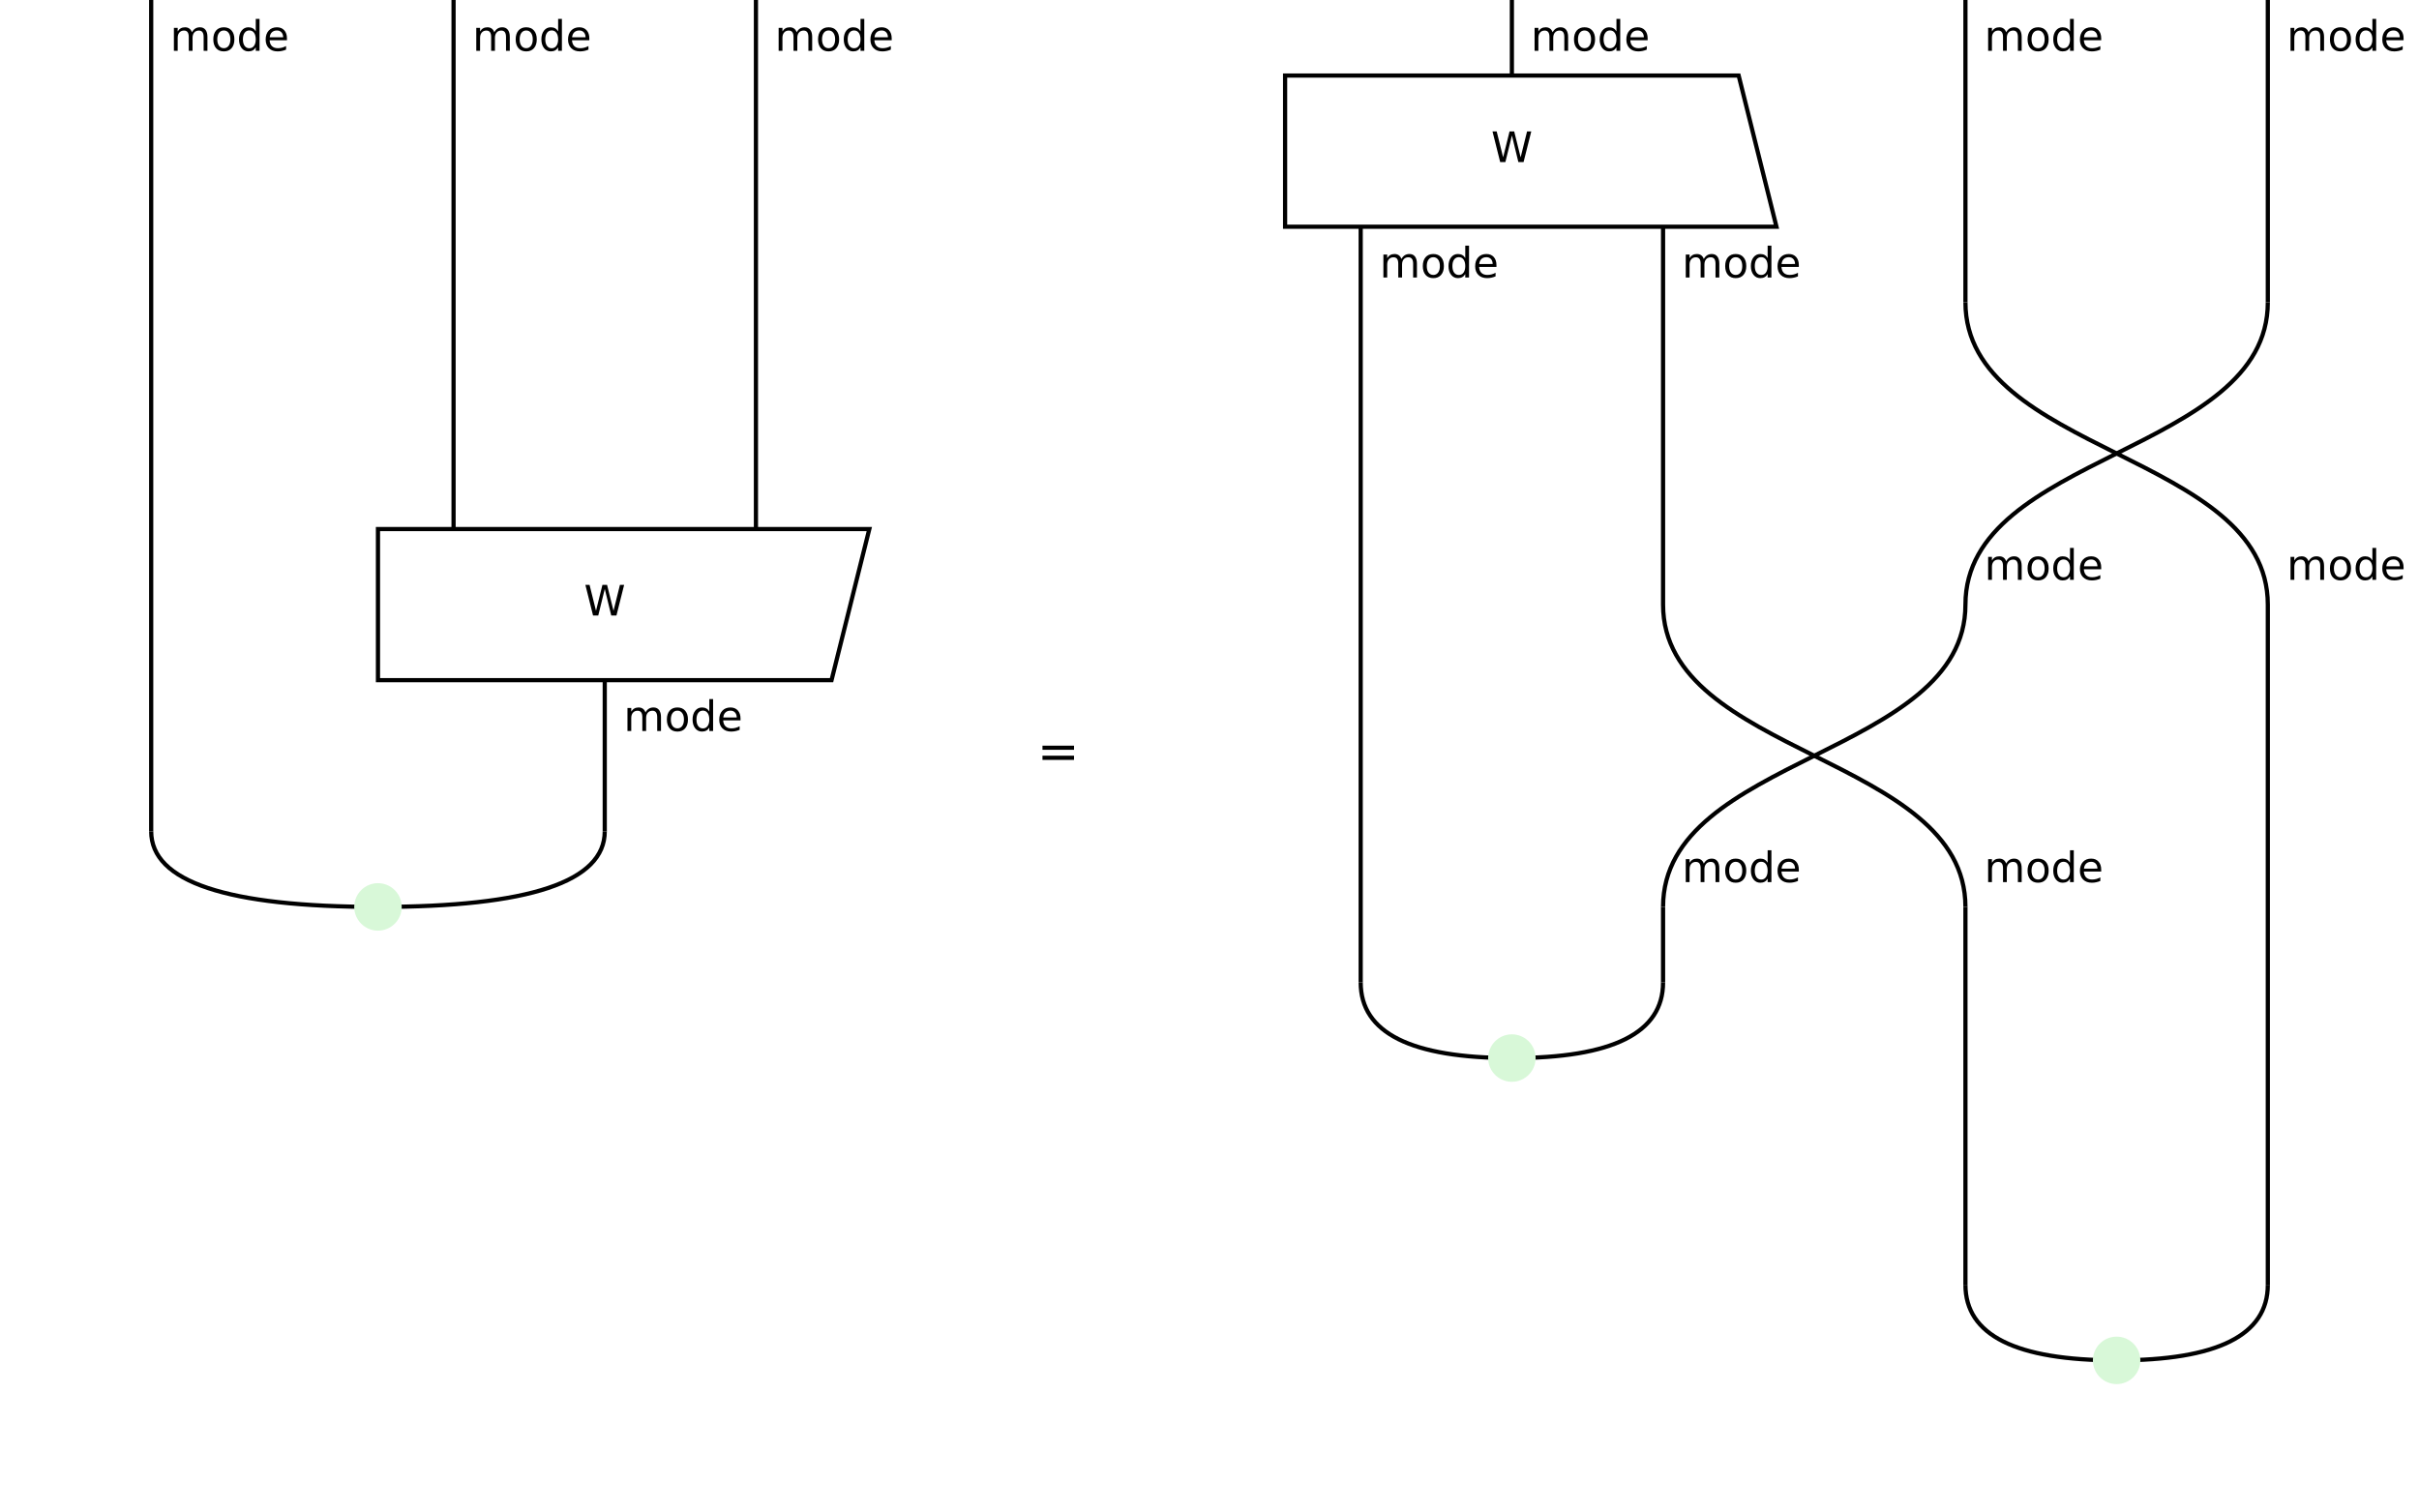
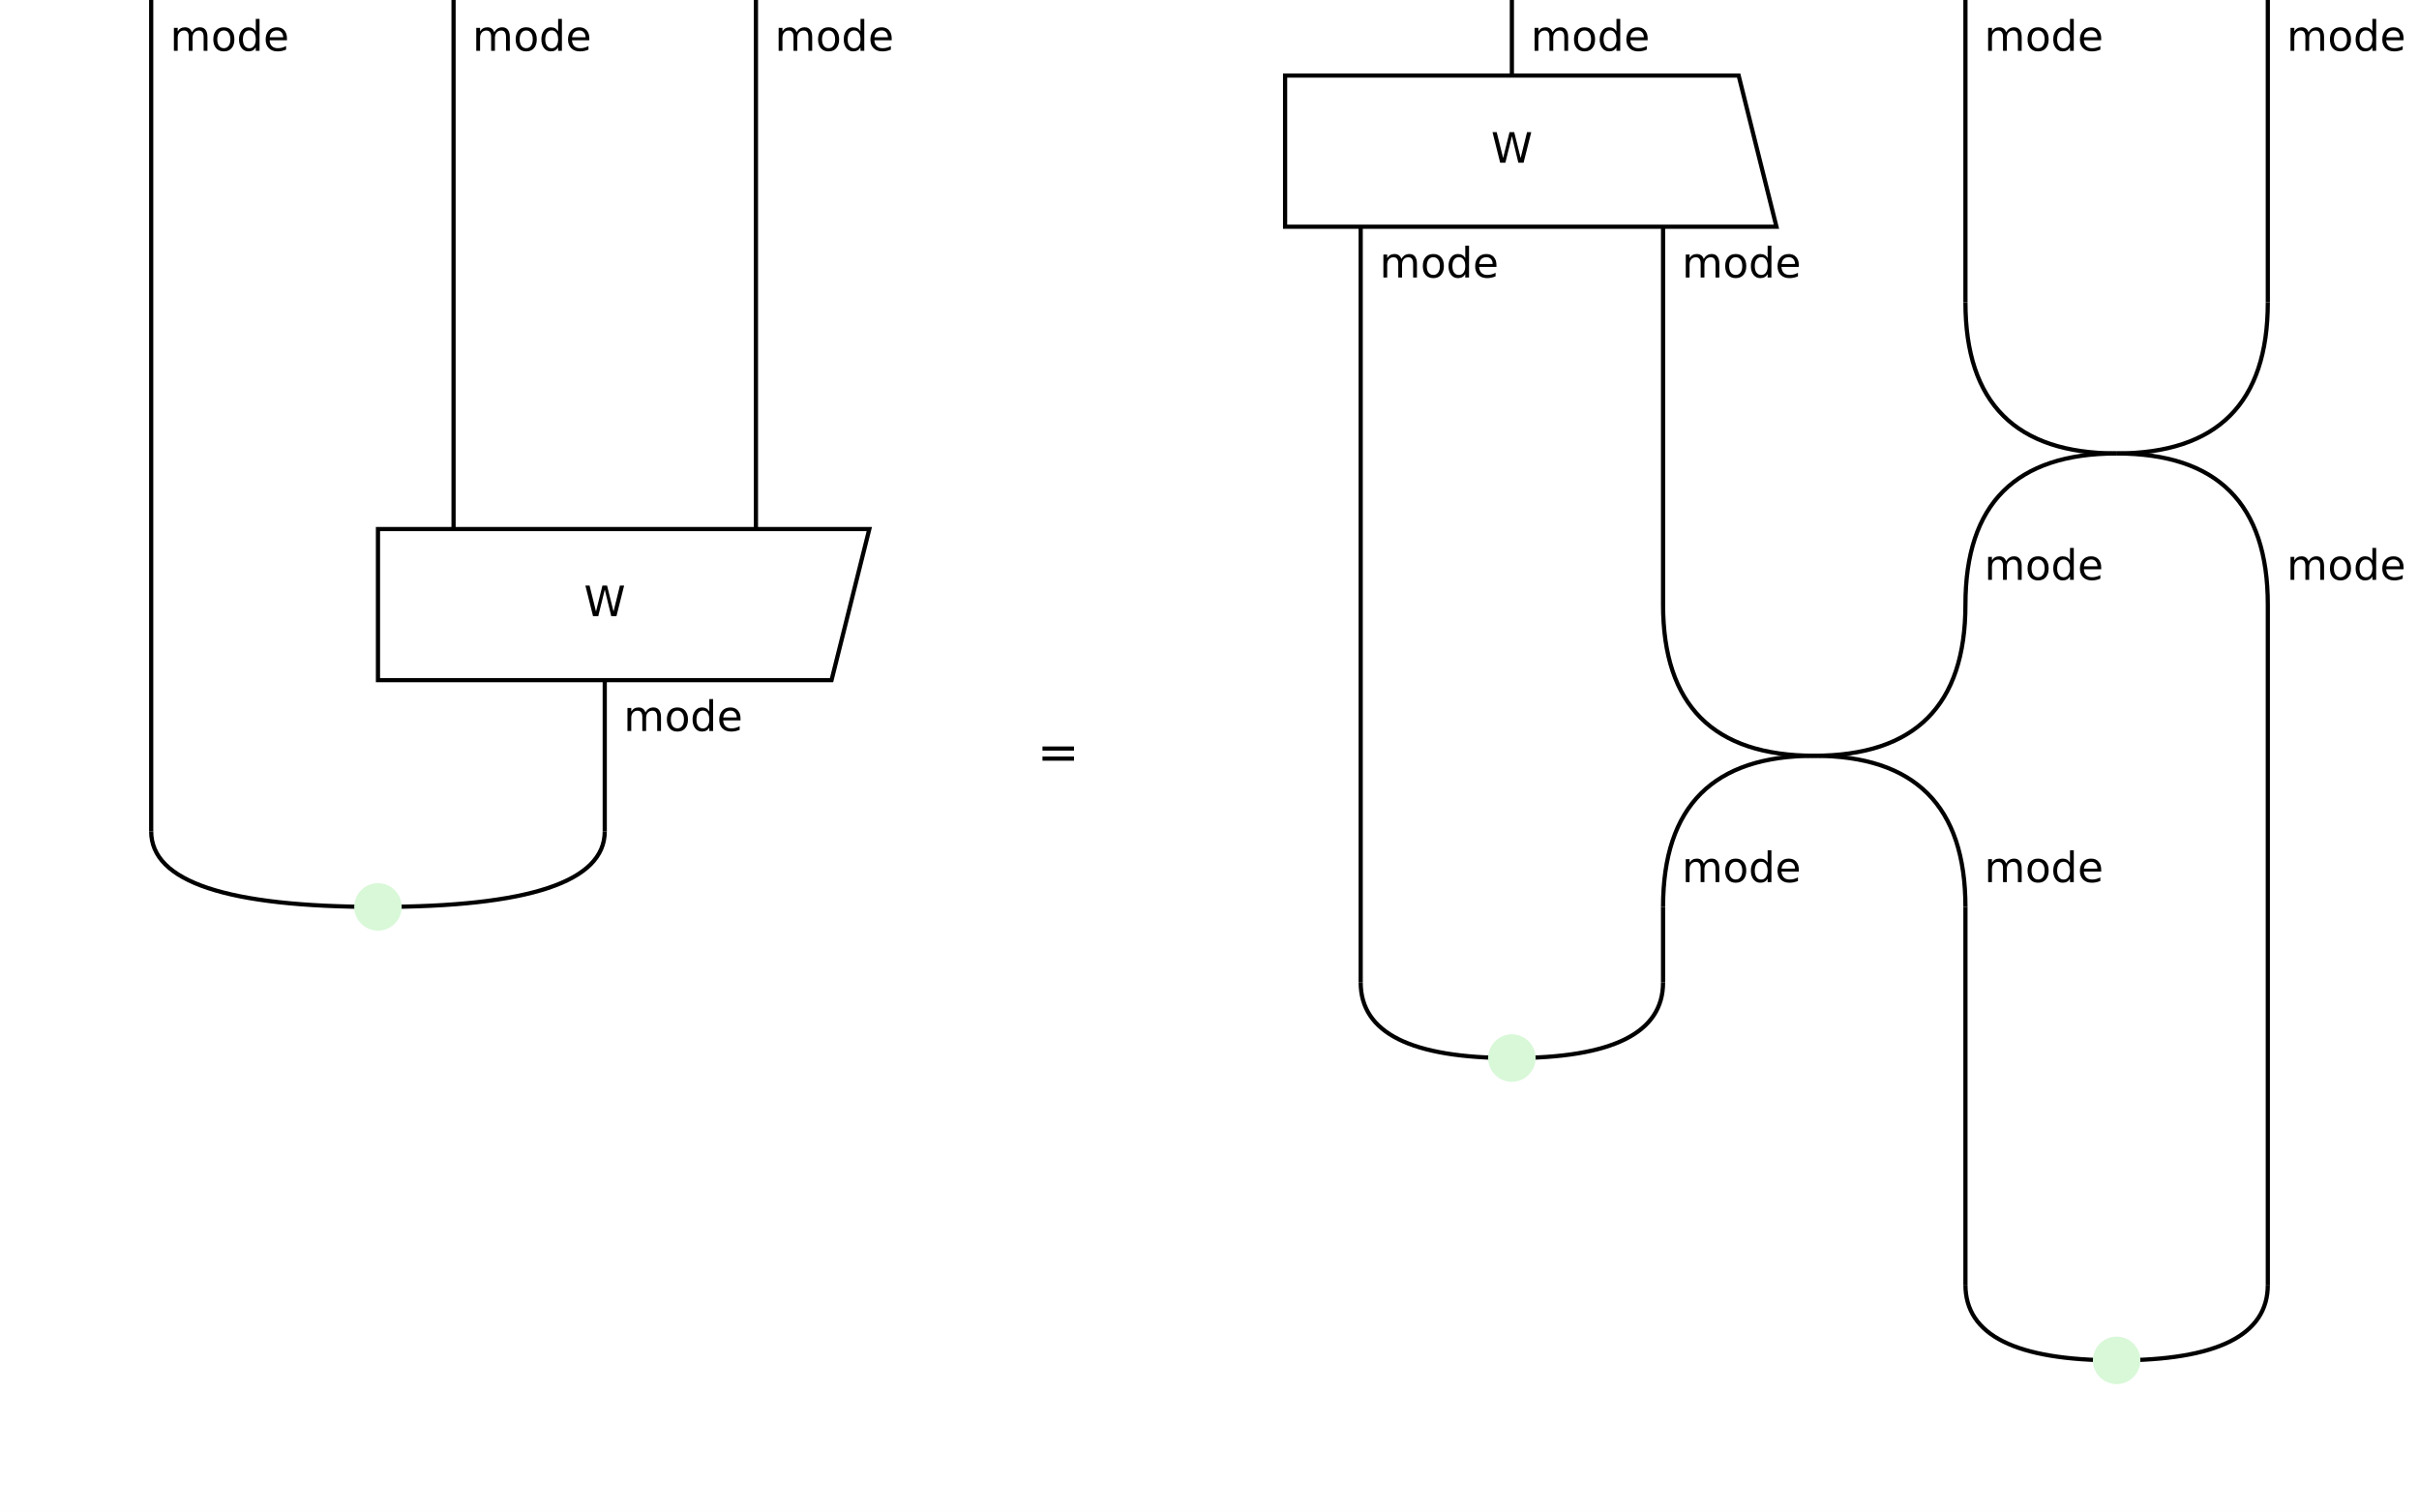
<svg xmlns="http://www.w3.org/2000/svg" xmlns:xlink="http://www.w3.org/1999/xlink" width="576pt" height="360pt" viewBox="0 0 576 360" version="1.1">
  <defs>
    <style type="text/css">*{stroke-linejoin: round; stroke-linecap: butt}</style>
  </defs>
  <g id="figure_1">
    <g id="patch_1">
      <path d="M 0 360  L 576 360  L 576 0  L 0 0  z " style="fill: #ffffff" />
    </g>
    <g id="axes_1">
      <g id="patch_2">
-         <path d="M 0 360  L 576 360  L 576 0  L 0 0  z " clip-path="url(#p5b92f0ef43)" style="fill: #ffffff; stroke: #ffffff; stroke-linejoin: miter" />
+         <path d="M 0 360  L 576 360  L 576 0  L 0 0  z " clip-path="url(#p7b207826e1)" style="fill: #ffffff; stroke: #ffffff; stroke-linejoin: miter" />
      </g>
      <g id="patch_3">
-         <path d="M 0 360  Q 0 0 0 0  L 576 0  L 576 360  z " clip-path="url(#p5b92f0ef43)" style="fill: #ffffff" />
+         <path d="M 36 0  Q 36 198 36 198  " clip-path="url(#p7b207826e1)" style="fill: none; stroke: #000000; stroke-linejoin: miter" />
      </g>
      <g id="patch_4">
-         <path d="M 36 0  Q 36 198 36 198  L 576 198  L 576 0  z " clip-path="url(#p5b92f0ef43)" style="fill: #ffffff" />
+         <path d="M 108 0  Q 108 126 108 126  " clip-path="url(#p7b207826e1)" style="fill: none; stroke: #000000; stroke-linejoin: miter" />
      </g>
      <g id="patch_5">
-         <path d="M 36 198  Q 36 216 90 216  L 576 216  L 576 198  z " clip-path="url(#p5b92f0ef43)" style="fill: #ffffff" />
+         <path d="M 180 0  Q 180 126 180 126  " clip-path="url(#p7b207826e1)" style="fill: none; stroke: #000000; stroke-linejoin: miter" />
      </g>
      <g id="patch_6">
-         <path d="M 108 0  Q 108 126 108 126  L 576 126  L 576 0  z " clip-path="url(#p5b92f0ef43)" style="fill: #ffffff" />
+         <path d="M 144 162  Q 144 198 144 198  " clip-path="url(#p7b207826e1)" style="fill: none; stroke: #000000; stroke-linejoin: miter" />
      </g>
      <g id="patch_7">
-         <path d="M 144 198  Q 144 216 90 216  L 576 216  L 576 198  z " clip-path="url(#p5b92f0ef43)" style="fill: #ffffff" />
+         <path d="M 36 198  Q 36 216 90 216  " clip-path="url(#p7b207826e1)" style="fill: none; stroke: #000000; stroke-linejoin: miter" />
      </g>
      <g id="patch_8">
-         <path d="M 144 162  Q 144 198 144 198  L 576 198  L 576 162  z " clip-path="url(#p5b92f0ef43)" style="fill: #ffffff" />
+         <path d="M 144 198  Q 144 216 90 216  " clip-path="url(#p7b207826e1)" style="fill: none; stroke: #000000; stroke-linejoin: miter" />
      </g>
      <g id="patch_9">
-         <path d="M 180 0  Q 180 126 180 126  L 576 126  L 576 0  z " clip-path="url(#p5b92f0ef43)" style="fill: #ffffff" />
+         <path d="M 360 0  Q 360 18 360 18  " clip-path="url(#p7b207826e1)" style="fill: none; stroke: #000000; stroke-linejoin: miter" />
      </g>
      <g id="patch_10">
-         <path d="M 198 126  Q 198 162 198 162  L 576 162  L 576 126  z " clip-path="url(#p5b92f0ef43)" style="fill: #ffffff" />
+         <path d="M 324 54  Q 324 234 324 234  " clip-path="url(#p7b207826e1)" style="fill: none; stroke: #000000; stroke-linejoin: miter" />
      </g>
      <g id="patch_11">
-         <path d="M 324 54  Q 324 234 324 234  L 576 234  L 576 54  z " clip-path="url(#p5b92f0ef43)" style="fill: #ffffff" />
+         <path d="M 396 54  Q 396 144 396 144  " clip-path="url(#p7b207826e1)" style="fill: none; stroke: #000000; stroke-linejoin: miter" />
      </g>
      <g id="patch_12">
-         <path d="M 324 234  Q 324 252 360 252  L 576 252  L 576 234  z " clip-path="url(#p5b92f0ef43)" style="fill: #ffffff" />
+         <path d="M 468 0  Q 468 72 468 72  " clip-path="url(#p7b207826e1)" style="fill: none; stroke: #000000; stroke-linejoin: miter" />
      </g>
      <g id="patch_13">
-         <path d="M 360 0  Q 360 18 360 18  L 576 18  L 576 0  z " clip-path="url(#p5b92f0ef43)" style="fill: #ffffff" />
+         <path d="M 540 0  Q 540 72 540 72  " clip-path="url(#p7b207826e1)" style="fill: none; stroke: #000000; stroke-linejoin: miter" />
      </g>
      <g id="patch_14">
-         <path d="M 396 234  Q 396 252 360 252  L 576 252  L 576 234  z " clip-path="url(#p5b92f0ef43)" style="fill: #ffffff" />
+         <path d="M 504 108  Q 468 108 468 144  " clip-path="url(#p7b207826e1)" style="fill: none; stroke: #000000; stroke-linejoin: miter" />
      </g>
      <g id="patch_15">
-         <path d="M 396 54  Q 396 144 396 144  L 576 144  L 576 54  z " clip-path="url(#p5b92f0ef43)" style="fill: #ffffff" />
+         <path d="M 504 108  Q 540 108 540 144  " clip-path="url(#p7b207826e1)" style="fill: none; stroke: #000000; stroke-linejoin: miter" />
      </g>
      <g id="patch_16">
-         <path d="M 396 216  Q 396 234 396 234  L 576 234  L 576 216  z " clip-path="url(#p5b92f0ef43)" style="fill: #ffffff" />
+         <path d="M 468 72  Q 468 108 504 108  " clip-path="url(#p7b207826e1)" style="fill: none; stroke: #000000; stroke-linejoin: miter" />
      </g>
      <g id="patch_17">
-         <path d="M 432 180  Q 396 180 396 216  L 576 216  L 576 180  z " clip-path="url(#p5b92f0ef43)" style="fill: #ffffff" />
+         <path d="M 540 72  Q 540 108 504 108  " clip-path="url(#p7b207826e1)" style="fill: none; stroke: #000000; stroke-linejoin: miter" />
      </g>
      <g id="patch_18">
-         <path d="M 396 144  Q 396 180 432 180  L 576 180  L 576 144  z " clip-path="url(#p5b92f0ef43)" style="fill: #ffffff" />
+         <path d="M 540 144  Q 540 306 540 306  " clip-path="url(#p7b207826e1)" style="fill: none; stroke: #000000; stroke-linejoin: miter" />
      </g>
      <g id="patch_19">
-         <path d="M 414 18  Q 414 54 414 54  L 576 54  L 576 18  z " clip-path="url(#p5b92f0ef43)" style="fill: #ffffff" />
+         <path d="M 432 180  Q 396 180 396 216  " clip-path="url(#p7b207826e1)" style="fill: none; stroke: #000000; stroke-linejoin: miter" />
      </g>
      <g id="patch_20">
-         <path d="M 432 180  Q 468 180 468 216  L 576 216  L 576 180  z " clip-path="url(#p5b92f0ef43)" style="fill: #ffffff" />
+         <path d="M 432 180  Q 468 180 468 216  " clip-path="url(#p7b207826e1)" style="fill: none; stroke: #000000; stroke-linejoin: miter" />
      </g>
      <g id="patch_21">
-         <path d="M 468 144  Q 468 180 432 180  L 576 180  L 576 144  z " clip-path="url(#p5b92f0ef43)" style="fill: #ffffff" />
+         <path d="M 396 144  Q 396 180 432 180  " clip-path="url(#p7b207826e1)" style="fill: none; stroke: #000000; stroke-linejoin: miter" />
      </g>
      <g id="patch_22">
-         <path d="M 468 0  Q 468 72 468 72  L 576 72  L 576 0  z " clip-path="url(#p5b92f0ef43)" style="fill: #ffffff" />
+         <path d="M 468 144  Q 468 180 432 180  " clip-path="url(#p7b207826e1)" style="fill: none; stroke: #000000; stroke-linejoin: miter" />
      </g>
      <g id="patch_23">
-         <path d="M 468 216  Q 468 306 468 306  L 576 306  L 576 216  z " clip-path="url(#p5b92f0ef43)" style="fill: #ffffff" />
+         <path d="M 396 216  Q 396 234 396 234  " clip-path="url(#p7b207826e1)" style="fill: none; stroke: #000000; stroke-linejoin: miter" />
      </g>
      <g id="patch_24">
-         <path d="M 504 108  Q 468 108 468 144  L 576 144  L 576 108  z " clip-path="url(#p5b92f0ef43)" style="fill: #ffffff" />
+         <path d="M 468 216  Q 468 306 468 306  " clip-path="url(#p7b207826e1)" style="fill: none; stroke: #000000; stroke-linejoin: miter" />
      </g>
      <g id="patch_25">
-         <path d="M 468 72  Q 468 108 504 108  L 576 108  L 576 72  z " clip-path="url(#p5b92f0ef43)" style="fill: #ffffff" />
+         <path d="M 324 234  Q 324 252 360 252  " clip-path="url(#p7b207826e1)" style="fill: none; stroke: #000000; stroke-linejoin: miter" />
      </g>
      <g id="patch_26">
-         <path d="M 468 306  Q 468 324 504 324  L 576 324  L 576 306  z " clip-path="url(#p5b92f0ef43)" style="fill: #ffffff" />
+         <path d="M 396 234  Q 396 252 360 252  " clip-path="url(#p7b207826e1)" style="fill: none; stroke: #000000; stroke-linejoin: miter" />
      </g>
      <g id="patch_27">
-         <path d="M 504 108  Q 540 108 540 144  L 576 144  L 576 108  z " clip-path="url(#p5b92f0ef43)" style="fill: #ffffff" />
+         <path d="M 468 306  Q 468 324 504 324  " clip-path="url(#p7b207826e1)" style="fill: none; stroke: #000000; stroke-linejoin: miter" />
      </g>
      <g id="patch_28">
-         <path d="M 540 72  Q 540 108 504 108  L 576 108  L 576 72  z " clip-path="url(#p5b92f0ef43)" style="fill: #ffffff" />
+         <path d="M 540 306  Q 540 324 504 324  " clip-path="url(#p7b207826e1)" style="fill: none; stroke: #000000; stroke-linejoin: miter" />
      </g>
      <g id="patch_29">
-         <path d="M 540 306  Q 540 324 504 324  L 576 324  L 576 306  z " clip-path="url(#p5b92f0ef43)" style="fill: #ffffff" />
+         <path d="M 90 162  L 90 126  L 207 126  L 198 162  z " clip-path="url(#p7b207826e1)" style="fill: #ffffff; stroke: #000000; stroke-linejoin: miter" />
      </g>
      <g id="patch_30">
-         <path d="M 540 0  Q 540 72 540 72  L 576 72  L 576 0  z " clip-path="url(#p5b92f0ef43)" style="fill: #ffffff" />
-       </g>
-       <g id="patch_31">
-         <path d="M 540 144  Q 540 306 540 306  L 576 306  L 576 144  z " clip-path="url(#p5b92f0ef43)" style="fill: #ffffff" />
-       </g>
-       <g id="patch_32">
-         <path d="M 468 72  C 468 108 540 108 540 144  " clip-path="url(#p5b92f0ef43)" style="fill: none; stroke: #000000; stroke-linejoin: miter" />
-       </g>
-       <g id="patch_33">
-         <path d="M 540 72  C 540 108 468 108 468 144  " clip-path="url(#p5b92f0ef43)" style="fill: none; stroke: #000000; stroke-linejoin: miter" />
-       </g>
-       <g id="patch_34">
-         <path d="M 396 144  C 396 180 468 180 468 216  " clip-path="url(#p5b92f0ef43)" style="fill: none; stroke: #000000; stroke-linejoin: miter" />
-       </g>
-       <g id="patch_35">
-         <path d="M 468 144  C 468 180 396 180 396 216  " clip-path="url(#p5b92f0ef43)" style="fill: none; stroke: #000000; stroke-linejoin: miter" />
-       </g>
-       <g id="patch_36">
-         <path d="M 36 0  Q 36 198 36 198  " clip-path="url(#p5b92f0ef43)" style="fill: none; stroke: #000000; stroke-linejoin: miter" />
-       </g>
-       <g id="patch_37">
-         <path d="M 108 0  Q 108 126 108 126  " clip-path="url(#p5b92f0ef43)" style="fill: none; stroke: #000000; stroke-linejoin: miter" />
-       </g>
-       <g id="patch_38">
-         <path d="M 180 0  Q 180 126 180 126  " clip-path="url(#p5b92f0ef43)" style="fill: none; stroke: #000000; stroke-linejoin: miter" />
-       </g>
-       <g id="patch_39">
-         <path d="M 144 162  Q 144 198 144 198  " clip-path="url(#p5b92f0ef43)" style="fill: none; stroke: #000000; stroke-linejoin: miter" />
-       </g>
-       <g id="patch_40">
-         <path d="M 36 198  Q 36 216 90 216  " clip-path="url(#p5b92f0ef43)" style="fill: none; stroke: #000000; stroke-linejoin: miter" />
-       </g>
-       <g id="patch_41">
-         <path d="M 144 198  Q 144 216 90 216  " clip-path="url(#p5b92f0ef43)" style="fill: none; stroke: #000000; stroke-linejoin: miter" />
-       </g>
-       <g id="patch_42">
-         <path d="M 360 0  Q 360 18 360 18  " clip-path="url(#p5b92f0ef43)" style="fill: none; stroke: #000000; stroke-linejoin: miter" />
-       </g>
-       <g id="patch_43">
-         <path d="M 324 54  Q 324 234 324 234  " clip-path="url(#p5b92f0ef43)" style="fill: none; stroke: #000000; stroke-linejoin: miter" />
-       </g>
-       <g id="patch_44">
-         <path d="M 396 54  Q 396 144 396 144  " clip-path="url(#p5b92f0ef43)" style="fill: none; stroke: #000000; stroke-linejoin: miter" />
-       </g>
-       <g id="patch_45">
-         <path d="M 468 0  Q 468 72 468 72  " clip-path="url(#p5b92f0ef43)" style="fill: none; stroke: #000000; stroke-linejoin: miter" />
-       </g>
-       <g id="patch_46">
-         <path d="M 540 0  Q 540 72 540 72  " clip-path="url(#p5b92f0ef43)" style="fill: none; stroke: #000000; stroke-linejoin: miter" />
-       </g>
-       <g id="patch_47">
-         <path d="M 540 144  Q 540 306 540 306  " clip-path="url(#p5b92f0ef43)" style="fill: none; stroke: #000000; stroke-linejoin: miter" />
-       </g>
-       <g id="patch_48">
-         <path d="M 396 216  Q 396 234 396 234  " clip-path="url(#p5b92f0ef43)" style="fill: none; stroke: #000000; stroke-linejoin: miter" />
-       </g>
-       <g id="patch_49">
-         <path d="M 468 216  Q 468 306 468 306  " clip-path="url(#p5b92f0ef43)" style="fill: none; stroke: #000000; stroke-linejoin: miter" />
-       </g>
-       <g id="patch_50">
-         <path d="M 324 234  Q 324 252 360 252  " clip-path="url(#p5b92f0ef43)" style="fill: none; stroke: #000000; stroke-linejoin: miter" />
-       </g>
-       <g id="patch_51">
-         <path d="M 396 234  Q 396 252 360 252  " clip-path="url(#p5b92f0ef43)" style="fill: none; stroke: #000000; stroke-linejoin: miter" />
-       </g>
-       <g id="patch_52">
-         <path d="M 468 306  Q 468 324 504 324  " clip-path="url(#p5b92f0ef43)" style="fill: none; stroke: #000000; stroke-linejoin: miter" />
-       </g>
-       <g id="patch_53">
-         <path d="M 540 306  Q 540 324 504 324  " clip-path="url(#p5b92f0ef43)" style="fill: none; stroke: #000000; stroke-linejoin: miter" />
-       </g>
-       <g id="patch_54">
-         <path d="M 90 162  L 90 126  L 207 126  L 198 162  z " clip-path="url(#p5b92f0ef43)" style="fill: #ffffff; stroke: #000000; stroke-linejoin: miter" />
-       </g>
-       <g id="patch_55">
-         <path d="M 306 54  L 306 18  L 414 18  L 423 54  z " clip-path="url(#p5b92f0ef43)" style="fill: #ffffff; stroke: #000000; stroke-linejoin: miter" />
+         <path d="M 306 54  L 306 18  L 414 18  L 423 54  z " clip-path="url(#p7b207826e1)" style="fill: #ffffff; stroke: #000000; stroke-linejoin: miter" />
      </g>
      <g id="PathCollection_1">
        <defs>
-           <path id="C0_0_8c61628325" d="M 0 5.153  C 1.367 5.153 2.677 4.61 3.643 3.643  C 4.61 2.677 5.153 1.367 5.153 -0  C 5.153 -1.367 4.61 -2.677 3.643 -3.643  C 2.677 -4.61 1.367 -5.153 0 -5.153  C -1.367 -5.153 -2.677 -4.61 -3.643 -3.643  C -4.61 -2.677 -5.153 -1.367 -5.153 0  C -5.153 1.367 -4.61 2.677 -3.643 3.643  C -2.677 4.61 -1.367 5.153 0 5.153  z " />
+           <path id="C0_0_1fc87d2d1b" d="M 0 5.153  C 1.367 5.153 2.677 4.61 3.643 3.643  C 4.61 2.677 5.153 1.367 5.153 -0  C 5.153 -1.367 4.61 -2.677 3.643 -3.643  C 2.677 -4.61 1.367 -5.153 0 -5.153  C -1.367 -5.153 -2.677 -4.61 -3.643 -3.643  C -4.61 -2.677 -5.153 -1.367 -5.153 0  C -5.153 1.367 -4.61 2.677 -3.643 3.643  C -2.677 4.61 -1.367 5.153 0 5.153  z " />
        </defs>
-         <g clip-path="url(#p5b92f0ef43)">
-           <use xlink:href="#C0_0_8c61628325" x="90" y="216" style="fill: #d8f8d8; stroke: #d8f8d8" />
-         </g>
-         <g clip-path="url(#p5b92f0ef43)">
-           <use xlink:href="#C0_0_8c61628325" x="252" y="180" style="fill: #ffffff; stroke: #ffffff" />
-         </g>
-         <g clip-path="url(#p5b92f0ef43)">
-           <use xlink:href="#C0_0_8c61628325" x="360" y="252" style="fill: #d8f8d8; stroke: #d8f8d8" />
-         </g>
-         <g clip-path="url(#p5b92f0ef43)">
-           <use xlink:href="#C0_0_8c61628325" x="504" y="324" style="fill: #d8f8d8; stroke: #d8f8d8" />
+         <g clip-path="url(#p7b207826e1)">
+           <use xlink:href="#C0_0_1fc87d2d1b" x="90" y="216" style="fill: #d8f8d8; stroke: #d8f8d8" />
+         </g>
+         <g clip-path="url(#p7b207826e1)">
+           <use xlink:href="#C0_0_1fc87d2d1b" x="252" y="180" style="fill: #ffffff; stroke: #ffffff" />
+         </g>
+         <g clip-path="url(#p7b207826e1)">
+           <use xlink:href="#C0_0_1fc87d2d1b" x="360" y="252" style="fill: #d8f8d8; stroke: #d8f8d8" />
+         </g>
+         <g clip-path="url(#p7b207826e1)">
+           <use xlink:href="#C0_0_1fc87d2d1b" x="504" y="324" style="fill: #d8f8d8; stroke: #d8f8d8" />
        </g>
      </g>
      <g id="text_1">
        <g transform="translate(40.5 12.09844) scale(0.1 -0.1)">
          <defs>
-             <path id="DejaVuSans-50" d="M 3328 2828  Q 3544 3216 3844 3400  Q 4144 3584 4550 3584  Q 5097 3584 5394 3201  Q 5691 2819 5691 2113  L 5691 0  L 5113 0  L 5113 2094  Q 5113 2597 4934 2840  Q 4756 3084 4391 3084  Q 3944 3084 3684 2787  Q 3425 2491 3425 1978  L 3425 0  L 2847 0  L 2847 2094  Q 2847 2600 2669 2842  Q 2491 3084 2119 3084  Q 1678 3084 1418 2786  Q 1159 2488 1159 1978  L 1159 0  L 581 0  L 581 3500  L 1159 3500  L 1159 2956  Q 1356 3278 1631 3431  Q 1906 3584 2284 3584  Q 2666 3584 2933 3390  Q 3200 3197 3328 2828  z " transform="scale(0.015625)" />
-             <path id="DejaVuSans-52" d="M 1959 3097  Q 1497 3097 1228 2736  Q 959 2375 959 1747  Q 959 1119 1226 758  Q 1494 397 1959 397  Q 2419 397 2687 759  Q 2956 1122 2956 1747  Q 2956 2369 2687 2733  Q 2419 3097 1959 3097  z M 1959 3584  Q 2709 3584 3137 3096  Q 3566 2609 3566 1747  Q 3566 888 3137 398  Q 2709 -91 1959 -91  Q 1206 -91 779 398  Q 353 888 353 1747  Q 353 2609 779 3096  Q 1206 3584 1959 3584  z " transform="scale(0.015625)" />
-             <path id="DejaVuSans-47" d="M 2906 2969  L 2906 4863  L 3481 4863  L 3481 0  L 2906 0  L 2906 525  Q 2725 213 2448 61  Q 2172 -91 1784 -91  Q 1150 -91 751 415  Q 353 922 353 1747  Q 353 2572 751 3078  Q 1150 3584 1784 3584  Q 2172 3584 2448 3432  Q 2725 3281 2906 2969  z M 947 1747  Q 947 1113 1208 752  Q 1469 391 1925 391  Q 2381 391 2643 752  Q 2906 1113 2906 1747  Q 2906 2381 2643 2742  Q 2381 3103 1925 3103  Q 1469 3103 1208 2742  Q 947 2381 947 1747  z " transform="scale(0.015625)" />
-             <path id="DejaVuSans-48" d="M 3597 1894  L 3597 1613  L 953 1613  Q 991 1019 1311 708  Q 1631 397 2203 397  Q 2534 397 2845 478  Q 3156 559 3463 722  L 3463 178  Q 3153 47 2828 -22  Q 2503 -91 2169 -91  Q 1331 -91 842 396  Q 353 884 353 1716  Q 353 2575 817 3079  Q 1281 3584 2069 3584  Q 2775 3584 3186 3129  Q 3597 2675 3597 1894  z M 3022 2063  Q 3016 2534 2758 2815  Q 2500 3097 2075 3097  Q 1594 3097 1305 2825  Q 1016 2553 972 2059  L 3022 2063  z " transform="scale(0.015625)" />
+             <path id="DejaVuSans-6d" d="M 3328 2828  Q 3544 3216 3844 3400  Q 4144 3584 4550 3584  Q 5097 3584 5394 3201  Q 5691 2819 5691 2113  L 5691 0  L 5113 0  L 5113 2094  Q 5113 2597 4934 2840  Q 4756 3084 4391 3084  Q 3944 3084 3684 2787  Q 3425 2491 3425 1978  L 3425 0  L 2847 0  L 2847 2094  Q 2847 2600 2669 2842  Q 2491 3084 2119 3084  Q 1678 3084 1418 2786  Q 1159 2488 1159 1978  L 1159 0  L 581 0  L 581 3500  L 1159 3500  L 1159 2956  Q 1356 3278 1631 3431  Q 1906 3584 2284 3584  Q 2666 3584 2933 3390  Q 3200 3197 3328 2828  z " transform="scale(0.015625)" />
+             <path id="DejaVuSans-6f" d="M 1959 3097  Q 1497 3097 1228 2736  Q 959 2375 959 1747  Q 959 1119 1226 758  Q 1494 397 1959 397  Q 2419 397 2687 759  Q 2956 1122 2956 1747  Q 2956 2369 2687 2733  Q 2419 3097 1959 3097  z M 1959 3584  Q 2709 3584 3137 3096  Q 3566 2609 3566 1747  Q 3566 888 3137 398  Q 2709 -91 1959 -91  Q 1206 -91 779 398  Q 353 888 353 1747  Q 353 2609 779 3096  Q 1206 3584 1959 3584  z " transform="scale(0.015625)" />
+             <path id="DejaVuSans-64" d="M 2906 2969  L 2906 4863  L 3481 4863  L 3481 0  L 2906 0  L 2906 525  Q 2725 213 2448 61  Q 2172 -91 1784 -91  Q 1150 -91 751 415  Q 353 922 353 1747  Q 353 2572 751 3078  Q 1150 3584 1784 3584  Q 2172 3584 2448 3432  Q 2725 3281 2906 2969  z M 947 1747  Q 947 1113 1208 752  Q 1469 391 1925 391  Q 2381 391 2643 752  Q 2906 1113 2906 1747  Q 2906 2381 2643 2742  Q 2381 3103 1925 3103  Q 1469 3103 1208 2742  Q 947 2381 947 1747  z " transform="scale(0.015625)" />
+             <path id="DejaVuSans-65" d="M 3597 1894  L 3597 1613  L 953 1613  Q 991 1019 1311 708  Q 1631 397 2203 397  Q 2534 397 2845 478  Q 3156 559 3463 722  L 3463 178  Q 3153 47 2828 -22  Q 2503 -91 2169 -91  Q 1331 -91 842 396  Q 353 884 353 1716  Q 353 2575 817 3079  Q 1281 3584 2069 3584  Q 2775 3584 3186 3129  Q 3597 2675 3597 1894  z M 3022 2063  Q 3016 2534 2758 2815  Q 2500 3097 2075 3097  Q 1594 3097 1305 2825  Q 1016 2553 972 2059  L 3022 2063  z " transform="scale(0.015625)" />
          </defs>
-           <use xlink:href="#DejaVuSans-50" />
-           <use xlink:href="#DejaVuSans-52" transform="translate(97.40625 0)" />
-           <use xlink:href="#DejaVuSans-47" transform="translate(158.5938 0)" />
-           <use xlink:href="#DejaVuSans-48" transform="translate(222.0781 0)" />
+           <use xlink:href="#DejaVuSans-6d" />
+           <use xlink:href="#DejaVuSans-6f" transform="translate(97.41211 0)" />
+           <use xlink:href="#DejaVuSans-64" transform="translate(158.5938 0)" />
+           <use xlink:href="#DejaVuSans-65" transform="translate(222.0703 0)" />
        </g>
      </g>
      <g id="text_2">
        <g transform="translate(112.5 12.09844) scale(0.1 -0.1)">
-           <use xlink:href="#DejaVuSans-50" />
-           <use xlink:href="#DejaVuSans-52" transform="translate(97.40625 0)" />
-           <use xlink:href="#DejaVuSans-47" transform="translate(158.5938 0)" />
-           <use xlink:href="#DejaVuSans-48" transform="translate(222.0781 0)" />
+           <use xlink:href="#DejaVuSans-6d" />
+           <use xlink:href="#DejaVuSans-6f" transform="translate(97.41211 0)" />
+           <use xlink:href="#DejaVuSans-64" transform="translate(158.5938 0)" />
+           <use xlink:href="#DejaVuSans-65" transform="translate(222.0703 0)" />
        </g>
      </g>
      <g id="text_3">
        <g transform="translate(184.5 12.09844) scale(0.1 -0.1)">
-           <use xlink:href="#DejaVuSans-50" />
-           <use xlink:href="#DejaVuSans-52" transform="translate(97.40625 0)" />
-           <use xlink:href="#DejaVuSans-47" transform="translate(158.5938 0)" />
-           <use xlink:href="#DejaVuSans-48" transform="translate(222.0781 0)" />
+           <use xlink:href="#DejaVuSans-6d" />
+           <use xlink:href="#DejaVuSans-6f" transform="translate(97.41211 0)" />
+           <use xlink:href="#DejaVuSans-64" transform="translate(158.5938 0)" />
+           <use xlink:href="#DejaVuSans-65" transform="translate(222.0703 0)" />
        </g>
      </g>
      <g id="text_4">
        <g transform="translate(148.5 174.0984) scale(0.1 -0.1)">
-           <use xlink:href="#DejaVuSans-50" />
-           <use xlink:href="#DejaVuSans-52" transform="translate(97.40625 0)" />
-           <use xlink:href="#DejaVuSans-47" transform="translate(158.5938 0)" />
-           <use xlink:href="#DejaVuSans-48" transform="translate(222.0781 0)" />
+           <use xlink:href="#DejaVuSans-6d" />
+           <use xlink:href="#DejaVuSans-6f" transform="translate(97.41211 0)" />
+           <use xlink:href="#DejaVuSans-64" transform="translate(158.5938 0)" />
+           <use xlink:href="#DejaVuSans-65" transform="translate(222.0703 0)" />
        </g>
      </g>
      <g id="text_5">
        <g transform="translate(364.5 12.09844) scale(0.1 -0.1)">
-           <use xlink:href="#DejaVuSans-50" />
-           <use xlink:href="#DejaVuSans-52" transform="translate(97.40625 0)" />
-           <use xlink:href="#DejaVuSans-47" transform="translate(158.5938 0)" />
-           <use xlink:href="#DejaVuSans-48" transform="translate(222.0781 0)" />
+           <use xlink:href="#DejaVuSans-6d" />
+           <use xlink:href="#DejaVuSans-6f" transform="translate(97.41211 0)" />
+           <use xlink:href="#DejaVuSans-64" transform="translate(158.5938 0)" />
+           <use xlink:href="#DejaVuSans-65" transform="translate(222.0703 0)" />
        </g>
      </g>
      <g id="text_6">
        <g transform="translate(328.5 66.09844) scale(0.1 -0.1)">
-           <use xlink:href="#DejaVuSans-50" />
-           <use xlink:href="#DejaVuSans-52" transform="translate(97.40625 0)" />
-           <use xlink:href="#DejaVuSans-47" transform="translate(158.5938 0)" />
-           <use xlink:href="#DejaVuSans-48" transform="translate(222.0781 0)" />
+           <use xlink:href="#DejaVuSans-6d" />
+           <use xlink:href="#DejaVuSans-6f" transform="translate(97.41211 0)" />
+           <use xlink:href="#DejaVuSans-64" transform="translate(158.5938 0)" />
+           <use xlink:href="#DejaVuSans-65" transform="translate(222.0703 0)" />
        </g>
      </g>
      <g id="text_7">
        <g transform="translate(400.5 66.09844) scale(0.1 -0.1)">
-           <use xlink:href="#DejaVuSans-50" />
-           <use xlink:href="#DejaVuSans-52" transform="translate(97.40625 0)" />
-           <use xlink:href="#DejaVuSans-47" transform="translate(158.5938 0)" />
-           <use xlink:href="#DejaVuSans-48" transform="translate(222.0781 0)" />
+           <use xlink:href="#DejaVuSans-6d" />
+           <use xlink:href="#DejaVuSans-6f" transform="translate(97.41211 0)" />
+           <use xlink:href="#DejaVuSans-64" transform="translate(158.5938 0)" />
+           <use xlink:href="#DejaVuSans-65" transform="translate(222.0703 0)" />
        </g>
      </g>
      <g id="text_8">
        <g transform="translate(472.5 12.09844) scale(0.1 -0.1)">
-           <use xlink:href="#DejaVuSans-50" />
-           <use xlink:href="#DejaVuSans-52" transform="translate(97.40625 0)" />
-           <use xlink:href="#DejaVuSans-47" transform="translate(158.5938 0)" />
-           <use xlink:href="#DejaVuSans-48" transform="translate(222.0781 0)" />
+           <use xlink:href="#DejaVuSans-6d" />
+           <use xlink:href="#DejaVuSans-6f" transform="translate(97.41211 0)" />
+           <use xlink:href="#DejaVuSans-64" transform="translate(158.5938 0)" />
+           <use xlink:href="#DejaVuSans-65" transform="translate(222.0703 0)" />
        </g>
      </g>
      <g id="text_9">
        <g transform="translate(544.5 12.09844) scale(0.1 -0.1)">
-           <use xlink:href="#DejaVuSans-50" />
-           <use xlink:href="#DejaVuSans-52" transform="translate(97.40625 0)" />
-           <use xlink:href="#DejaVuSans-47" transform="translate(158.5938 0)" />
-           <use xlink:href="#DejaVuSans-48" transform="translate(222.0781 0)" />
+           <use xlink:href="#DejaVuSans-6d" />
+           <use xlink:href="#DejaVuSans-6f" transform="translate(97.41211 0)" />
+           <use xlink:href="#DejaVuSans-64" transform="translate(158.5938 0)" />
+           <use xlink:href="#DejaVuSans-65" transform="translate(222.0703 0)" />
        </g>
      </g>
      <g id="text_10">
        <g transform="translate(472.5 138.0984) scale(0.1 -0.1)">
-           <use xlink:href="#DejaVuSans-50" />
-           <use xlink:href="#DejaVuSans-52" transform="translate(97.40625 0)" />
-           <use xlink:href="#DejaVuSans-47" transform="translate(158.5938 0)" />
-           <use xlink:href="#DejaVuSans-48" transform="translate(222.0781 0)" />
+           <use xlink:href="#DejaVuSans-6d" />
+           <use xlink:href="#DejaVuSans-6f" transform="translate(97.41211 0)" />
+           <use xlink:href="#DejaVuSans-64" transform="translate(158.5938 0)" />
+           <use xlink:href="#DejaVuSans-65" transform="translate(222.0703 0)" />
        </g>
      </g>
      <g id="text_11">
        <g transform="translate(544.5 138.0984) scale(0.1 -0.1)">
-           <use xlink:href="#DejaVuSans-50" />
-           <use xlink:href="#DejaVuSans-52" transform="translate(97.40625 0)" />
-           <use xlink:href="#DejaVuSans-47" transform="translate(158.5938 0)" />
-           <use xlink:href="#DejaVuSans-48" transform="translate(222.0781 0)" />
+           <use xlink:href="#DejaVuSans-6d" />
+           <use xlink:href="#DejaVuSans-6f" transform="translate(97.41211 0)" />
+           <use xlink:href="#DejaVuSans-64" transform="translate(158.5938 0)" />
+           <use xlink:href="#DejaVuSans-65" transform="translate(222.0703 0)" />
        </g>
      </g>
      <g id="text_12">
        <g transform="translate(400.5 210.0984) scale(0.1 -0.1)">
-           <use xlink:href="#DejaVuSans-50" />
-           <use xlink:href="#DejaVuSans-52" transform="translate(97.40625 0)" />
-           <use xlink:href="#DejaVuSans-47" transform="translate(158.5938 0)" />
-           <use xlink:href="#DejaVuSans-48" transform="translate(222.0781 0)" />
+           <use xlink:href="#DejaVuSans-6d" />
+           <use xlink:href="#DejaVuSans-6f" transform="translate(97.41211 0)" />
+           <use xlink:href="#DejaVuSans-64" transform="translate(158.5938 0)" />
+           <use xlink:href="#DejaVuSans-65" transform="translate(222.0703 0)" />
        </g>
      </g>
      <g id="text_13">
        <g transform="translate(472.5 210.0984) scale(0.1 -0.1)">
-           <use xlink:href="#DejaVuSans-50" />
-           <use xlink:href="#DejaVuSans-52" transform="translate(97.40625 0)" />
-           <use xlink:href="#DejaVuSans-47" transform="translate(158.5938 0)" />
-           <use xlink:href="#DejaVuSans-48" transform="translate(222.0781 0)" />
+           <use xlink:href="#DejaVuSans-6d" />
+           <use xlink:href="#DejaVuSans-6f" transform="translate(97.41211 0)" />
+           <use xlink:href="#DejaVuSans-64" transform="translate(158.5938 0)" />
+           <use xlink:href="#DejaVuSans-65" transform="translate(222.0703 0)" />
        </g>
      </g>
      <g id="text_14">
-         <g transform="translate(139.0563 146.5977) scale(0.1 -0.1)">
+         <g transform="translate(139.0563 146.7594) scale(0.1 -0.1)">
          <defs>
-             <path id="DejaVuSans-3a" d="M 213 4666  L 850 4666  L 1831 722  L 2809 4666  L 3519 4666  L 4500 722  L 5478 4666  L 6119 4666  L 4947 0  L 4153 0  L 3169 4050  L 2175 0  L 1381 0  L 213 4666  z " transform="scale(0.015625)" />
+             <path id="DejaVuSans-57" d="M 213 4666  L 850 4666  L 1831 722  L 2809 4666  L 3519 4666  L 4500 722  L 5478 4666  L 6119 4666  L 4947 0  L 4153 0  L 3169 4050  L 2175 0  L 1381 0  L 213 4666  z " transform="scale(0.015625)" />
          </defs>
-           <use xlink:href="#DejaVuSans-3a" />
+           <use xlink:href="#DejaVuSans-57" />
        </g>
      </g>
      <g id="text_15">
-         <g transform="translate(355.0562 38.59766) scale(0.1 -0.1)">
-           <use xlink:href="#DejaVuSans-3a" />
+         <g transform="translate(355.0562 38.75937) scale(0.1 -0.1)">
+           <use xlink:href="#DejaVuSans-57" />
        </g>
      </g>
      <g id="text_16">
-         <g clip-path="url(#p5b92f0ef43)">
-           <g transform="translate(244.62 183.1172) scale(0.12 -0.12)">
+         <g clip-path="url(#p7b207826e1)">
+           <g transform="translate(244.62 183.3113) scale(0.12 -0.12)">
            <defs>
-               <path id="DejaVuSans-20" d="M 678 2906  L 4684 2906  L 4684 2381  L 678 2381  L 678 2906  z M 678 1631  L 4684 1631  L 4684 1100  L 678 1100  L 678 1631  z " transform="scale(0.015625)" />
+               <path id="DejaVuSans-3d" d="M 678 2906  L 4684 2906  L 4684 2381  L 678 2381  L 678 2906  z M 678 1631  L 4684 1631  L 4684 1100  L 678 1100  L 678 1631  z " transform="scale(0.015625)" />
            </defs>
-             <use xlink:href="#DejaVuSans-20" transform="translate(19.48242 0.59375)" />
+             <use xlink:href="#DejaVuSans-3d" transform="translate(19.48242 0.59375)" />
          </g>
        </g>
      </g>
    </g>
  </g>
  <defs>
-     <clipPath id="p5b92f0ef43">
+     <clipPath id="p7b207826e1">
      <rect x="0" y="0" width="576" height="360" />
    </clipPath>
  </defs>
</svg>
